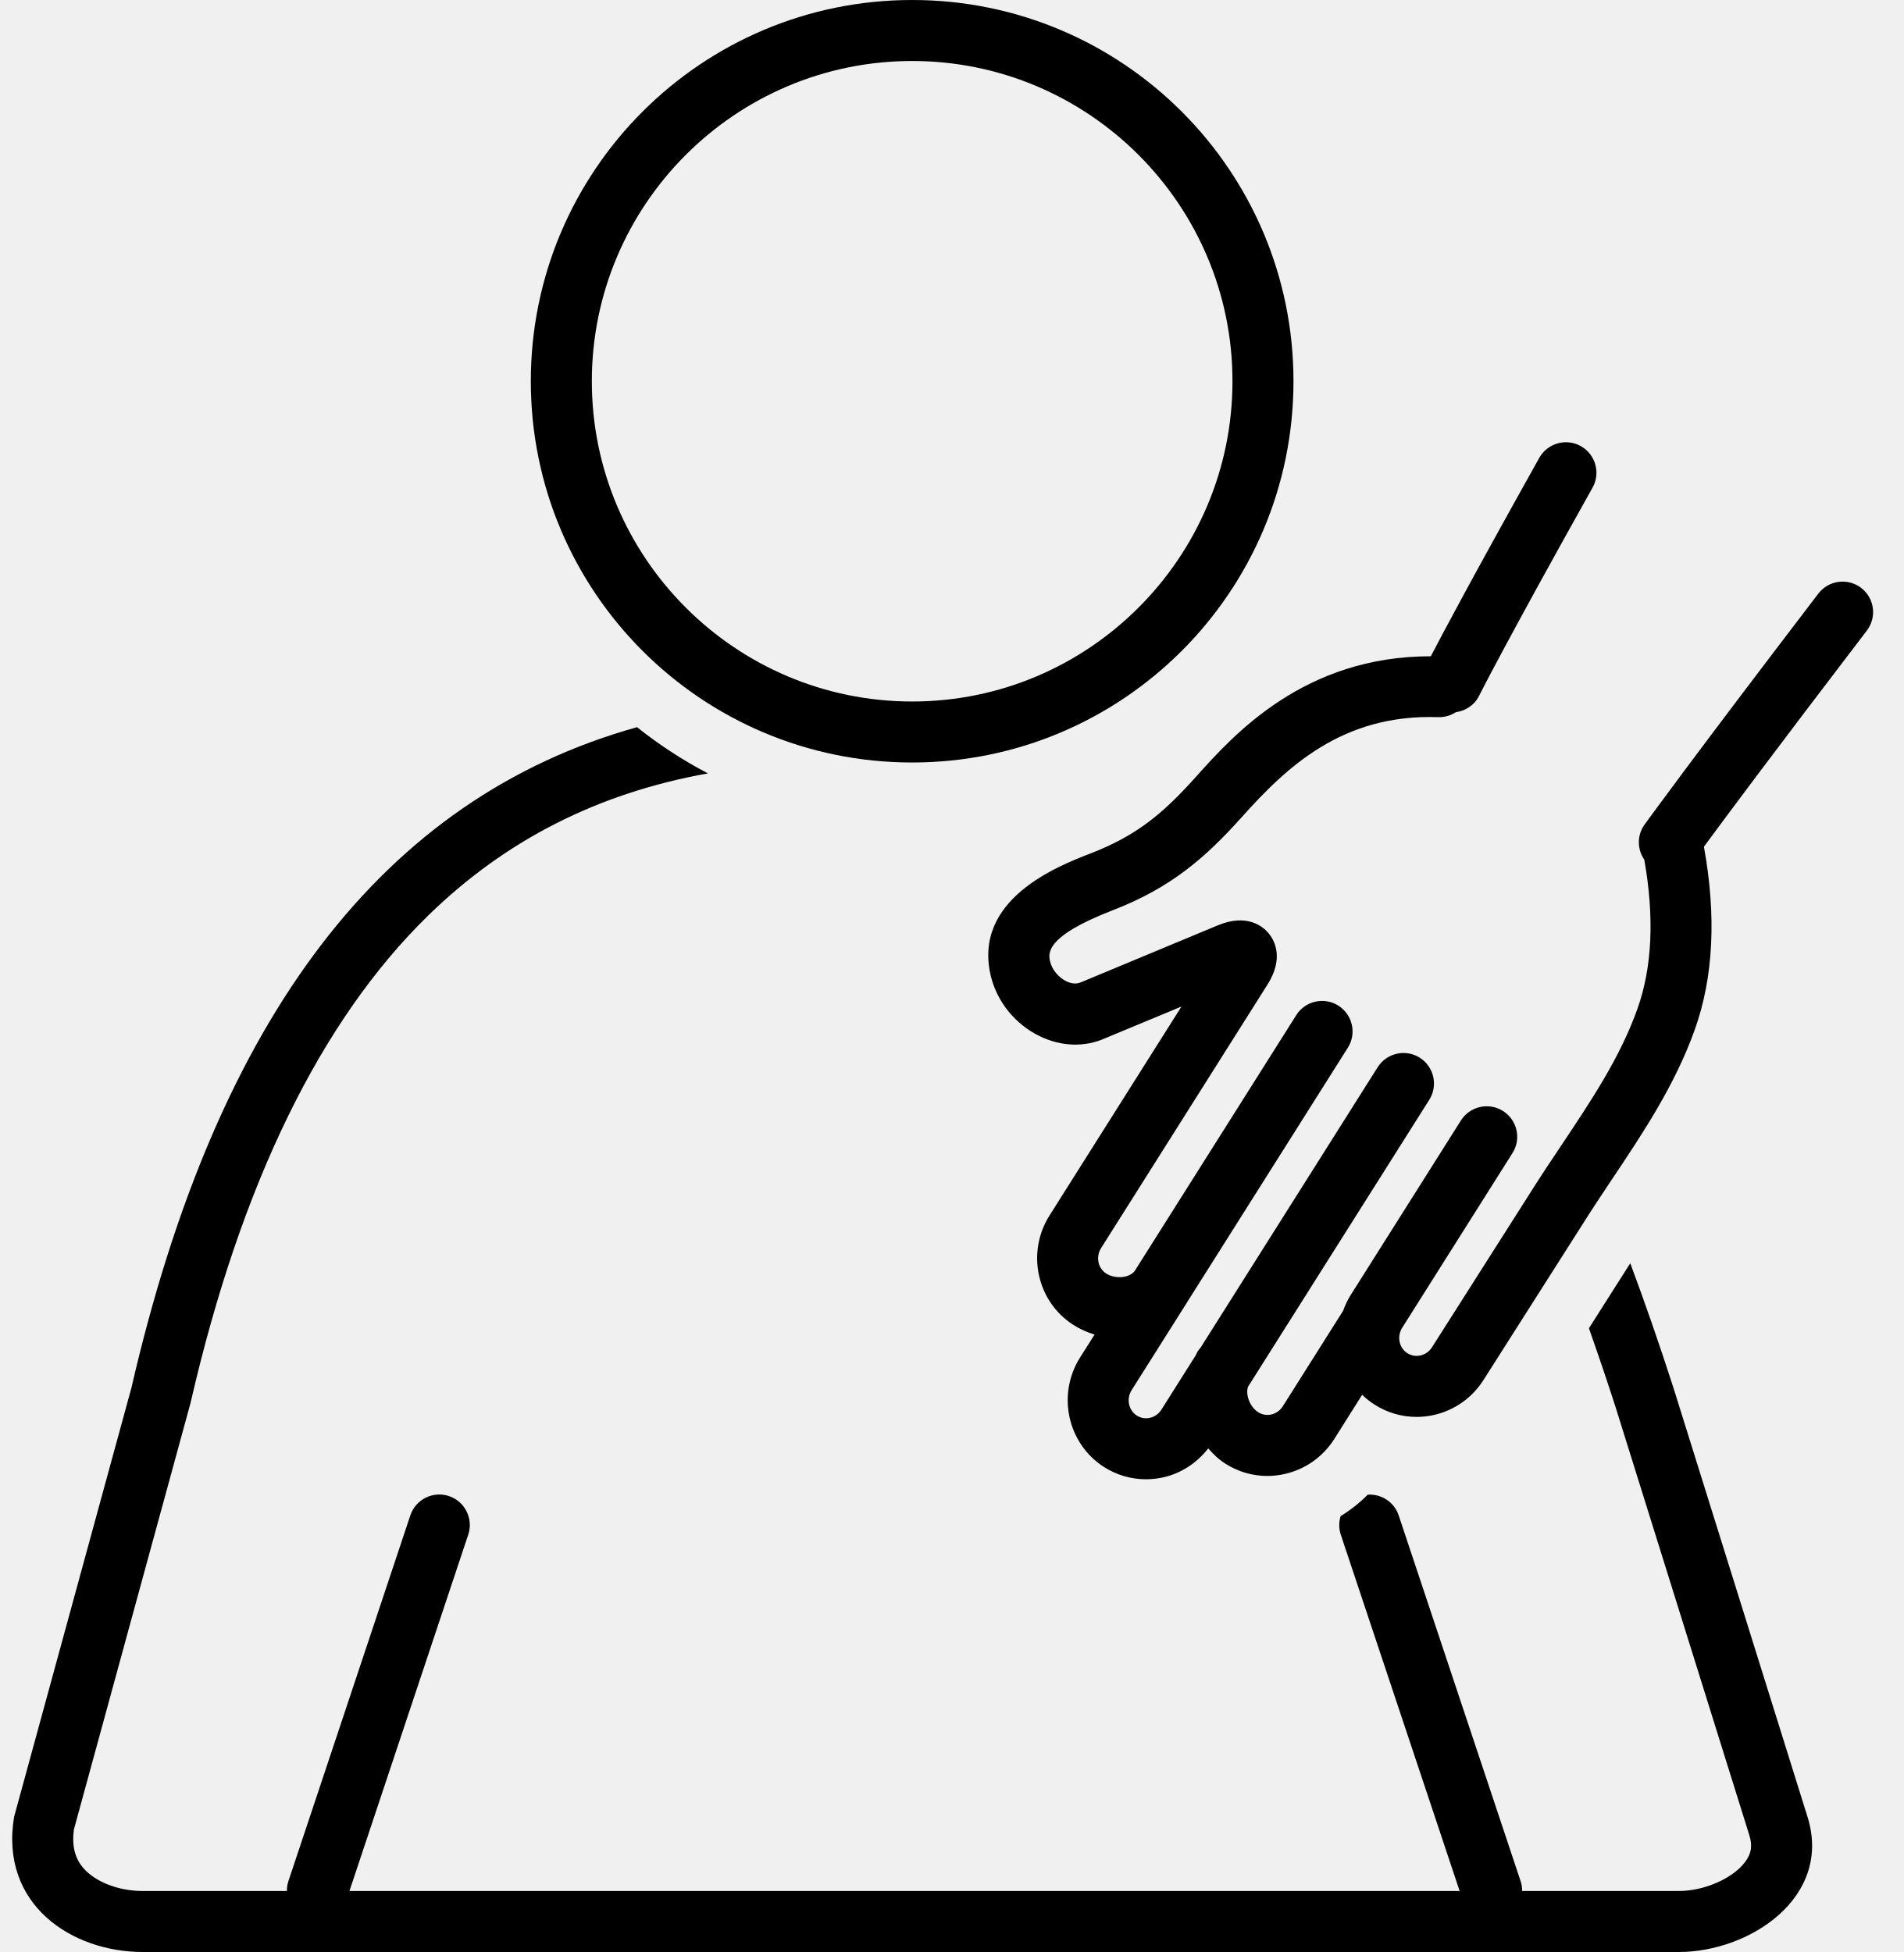
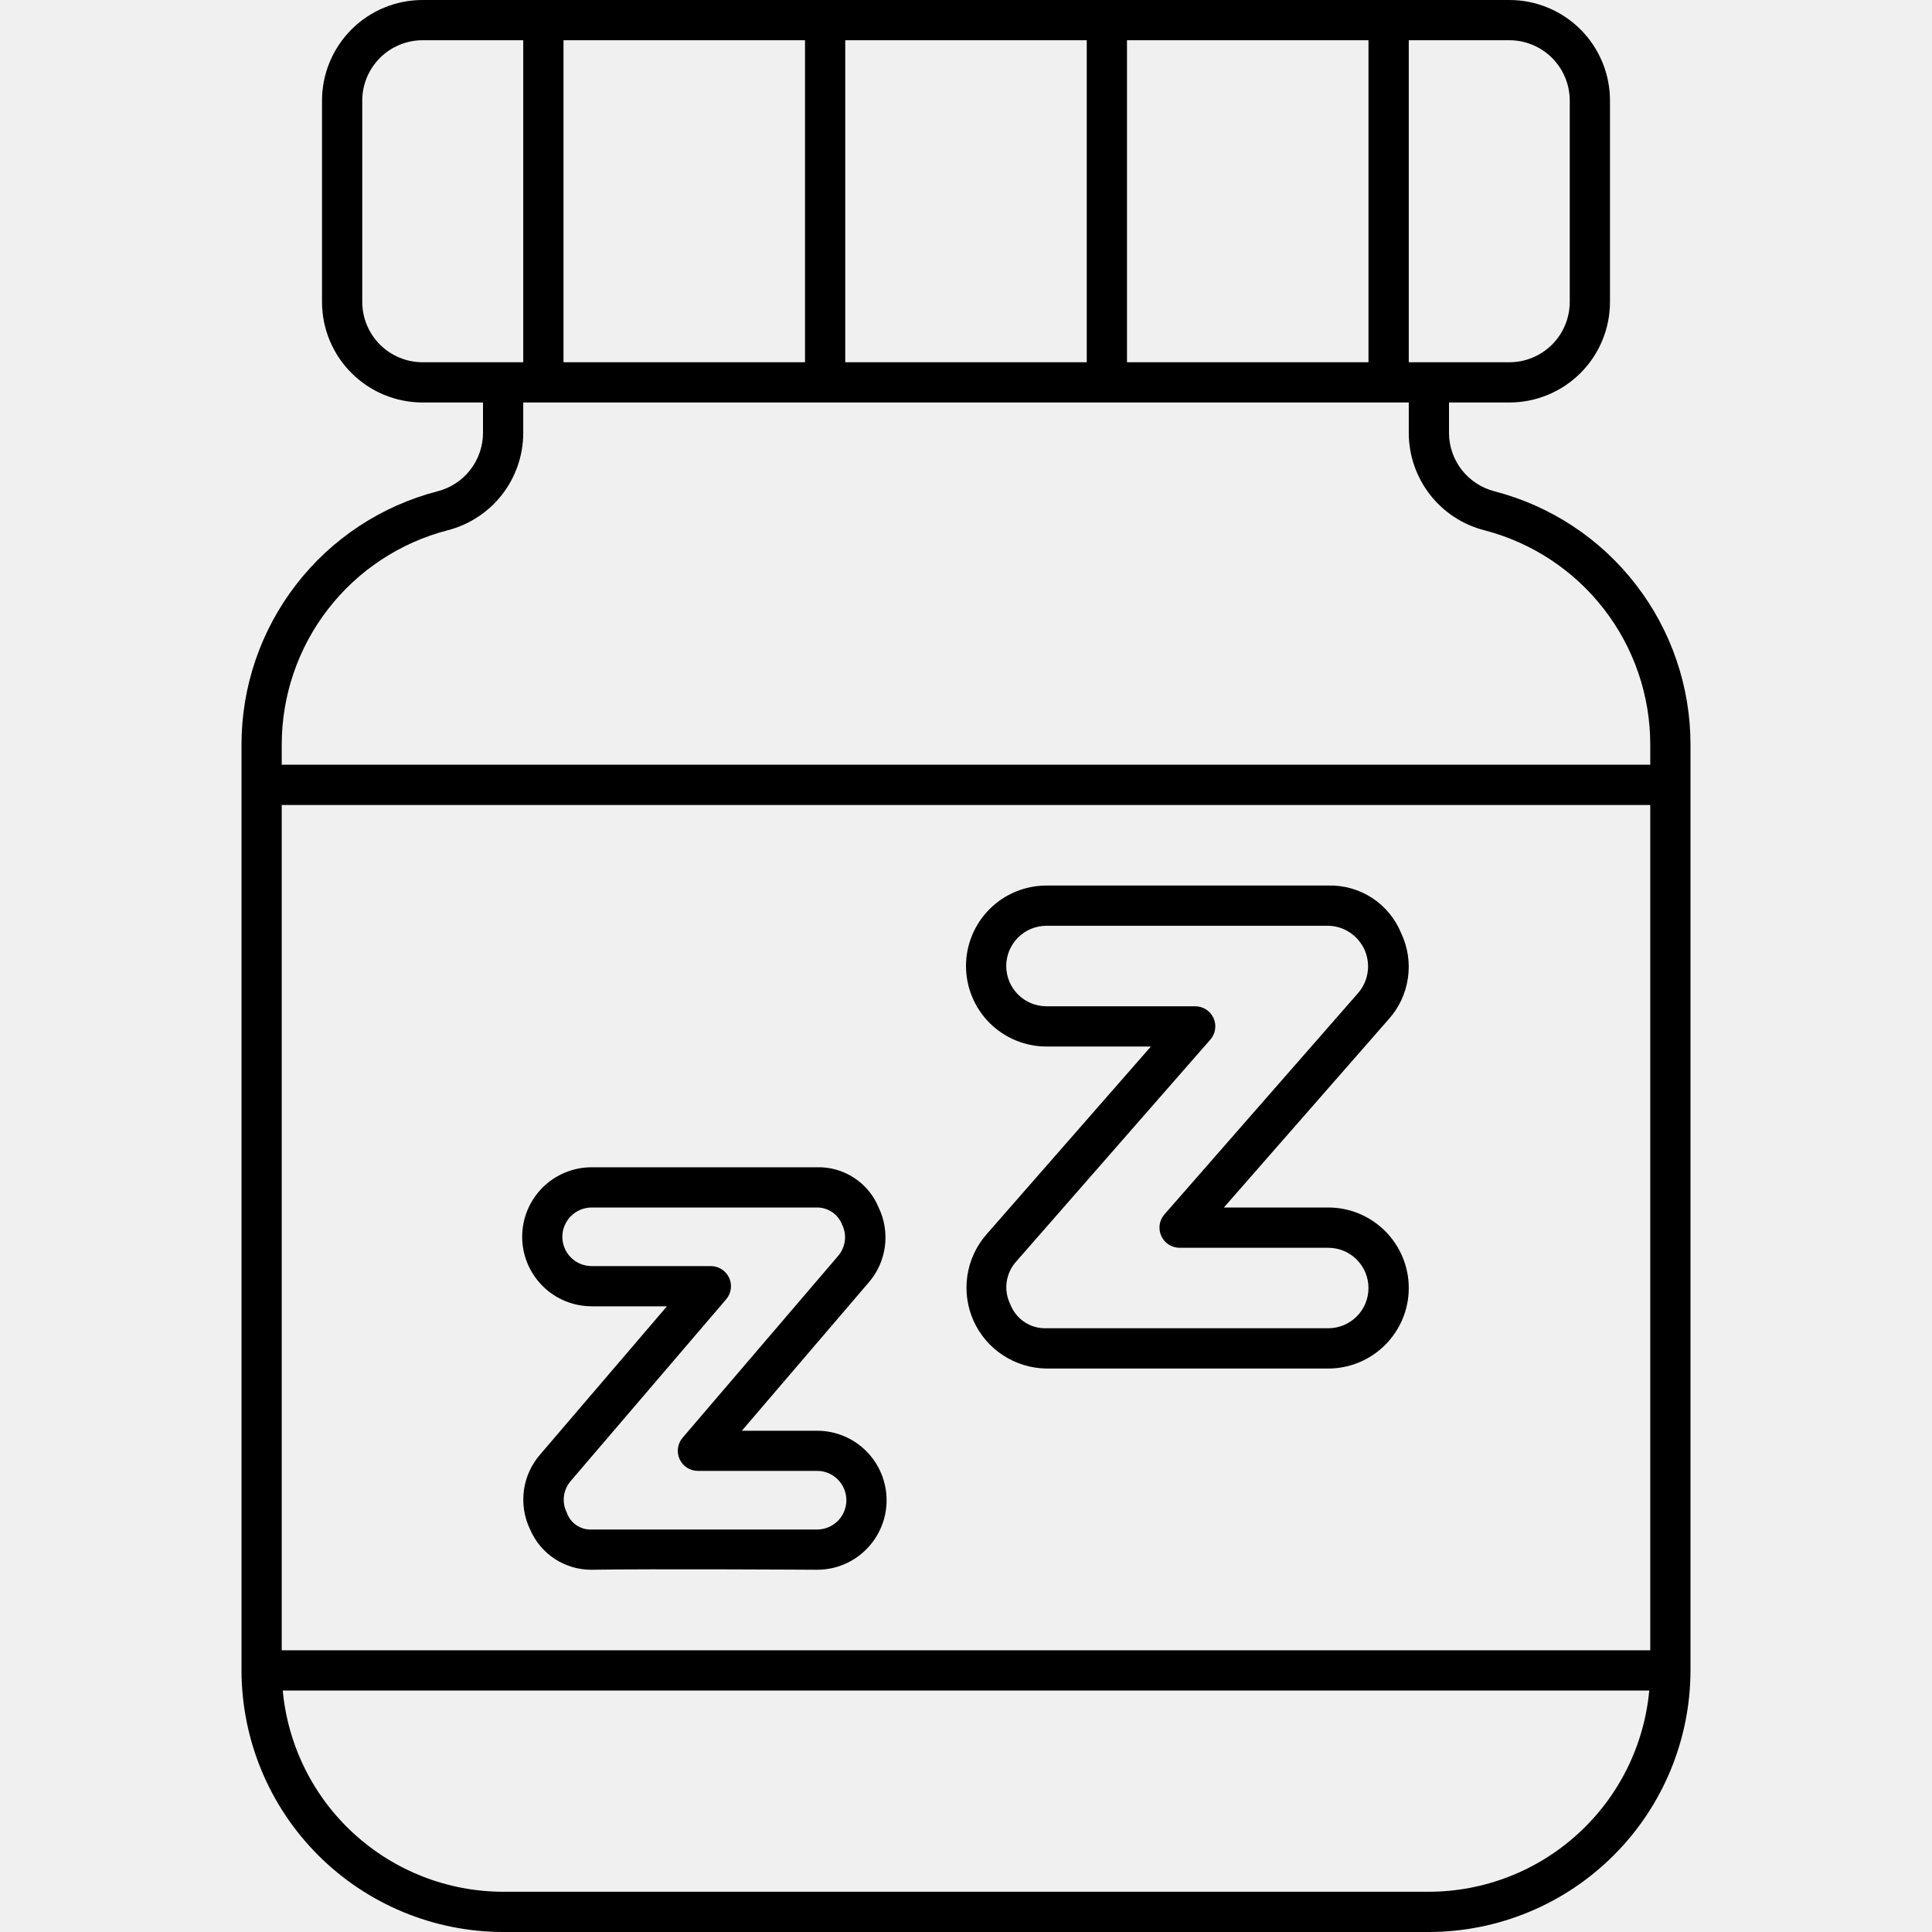
- <svg xmlns="http://www.w3.org/2000/svg" width="39" height="40" viewBox="0 0 39 40" fill="none">
-   <path d="M18.688 15.625C23.002 15.625 26.5 12.127 26.5 7.812C26.5 3.498 23.002 0 18.688 0C14.373 0 10.875 3.498 10.875 7.812C10.875 12.127 14.373 15.625 18.688 15.625ZM18.688 1.25C22.306 1.25 25.25 4.194 25.25 7.812C25.25 11.431 22.306 14.375 18.688 14.375C15.069 14.375 12.125 11.431 12.125 7.812C12.125 4.194 15.069 1.25 18.688 1.25Z" fill="black" />
-   <path d="M34.284 28.437C33.996 27.545 33.702 26.695 33.4 25.886L32.553 27.218C32.733 27.729 32.913 28.259 33.091 28.809L35.838 37.603C35.906 37.82 35.883 37.978 35.758 38.148C35.506 38.491 34.919 38.75 34.394 38.75H31.185C31.185 38.685 31.177 38.618 31.155 38.553L28.655 31.052C28.563 30.777 28.297 30.609 28.02 30.629C27.854 30.799 27.666 30.945 27.465 31.069C27.429 31.189 27.427 31.32 27.469 31.448L29.904 38.75H7.159L9.593 31.448C9.702 31.121 9.525 30.767 9.198 30.657C8.869 30.548 8.516 30.725 8.407 31.052L5.907 38.553C5.885 38.618 5.878 38.685 5.878 38.75H2.925C2.427 38.75 1.946 38.563 1.701 38.272C1.531 38.072 1.47 37.816 1.514 37.49L3.899 28.766L3.905 28.742L3.911 28.717C4.939 24.254 6.575 20.904 8.774 18.759C10.359 17.213 12.25 16.252 14.504 15.848C13.989 15.579 13.502 15.261 13.051 14.901C7.86 16.353 4.445 20.827 2.693 28.437L0.289 37.23C-0.011 39.026 1.469 40 2.925 40H34.394C35.85 40 37.546 38.875 37.031 37.23L34.284 28.437Z" fill="black" />
-   <path d="M38.129 12.046C37.854 11.837 37.462 11.89 37.253 12.164C34.606 15.629 33.701 16.886 33.692 16.898C33.534 17.118 33.542 17.405 33.687 17.616C33.896 18.793 33.851 19.824 33.544 20.68C33.191 21.669 32.605 22.546 31.985 23.474C31.795 23.758 31.605 24.042 31.423 24.329L29.339 27.606C29.284 27.694 29.199 27.754 29.1 27.776C29.008 27.797 28.913 27.78 28.834 27.73C28.662 27.62 28.615 27.385 28.728 27.207L30.987 23.628C31.172 23.337 31.084 22.95 30.792 22.766C30.501 22.582 30.115 22.669 29.93 22.961L27.671 26.539C27.606 26.642 27.556 26.75 27.517 26.86L26.282 28.816C26.227 28.904 26.142 28.964 26.043 28.986C25.95 29.006 25.856 28.989 25.777 28.939C25.608 28.831 25.515 28.586 25.567 28.42L29.282 22.537C29.466 22.245 29.379 21.859 29.087 21.674C28.796 21.49 28.41 21.577 28.225 21.869L24.594 27.62C24.574 27.643 24.553 27.667 24.536 27.693C24.521 27.718 24.513 27.745 24.499 27.77L23.795 28.885C23.74 28.972 23.656 29.032 23.558 29.054C23.464 29.075 23.369 29.058 23.291 29.008C23.119 28.898 23.072 28.663 23.185 28.485L24.302 26.716C24.305 26.71 24.31 26.706 24.313 26.701C24.317 26.695 24.319 26.689 24.322 26.683L27.614 21.469C27.798 21.178 27.711 20.792 27.419 20.607C27.127 20.423 26.741 20.51 26.557 20.802L23.248 26.043C23.195 26.116 23.104 26.147 23.052 26.159C22.918 26.189 22.77 26.165 22.665 26.098C22.493 25.988 22.446 25.754 22.559 25.575L25.968 20.175C26.319 19.619 26.099 19.253 25.988 19.121C25.877 18.99 25.555 18.711 24.951 18.961L22.148 20.128C22.057 20.168 21.956 20.161 21.846 20.108C21.689 20.032 21.556 19.873 21.517 19.714C21.475 19.547 21.389 19.198 22.794 18.654C23.982 18.195 24.684 17.587 25.433 16.753C26.354 15.723 27.499 14.625 29.467 14.696C29.6 14.699 29.724 14.661 29.827 14.594C30.025 14.566 30.207 14.451 30.302 14.259C30.307 14.249 30.832 13.2 32.627 9.993C32.796 9.692 32.688 9.311 32.387 9.142C32.086 8.973 31.705 9.081 31.536 9.382C30.19 11.788 29.559 12.976 29.314 13.448C26.724 13.446 25.283 15.045 24.502 15.918C23.846 16.649 23.308 17.116 22.343 17.488C21.678 17.746 19.911 18.43 20.303 20.015C20.433 20.538 20.806 20.993 21.301 21.233C21.747 21.45 22.231 21.462 22.645 21.274L24.205 20.626L21.502 24.907C21.023 25.666 21.242 26.672 21.991 27.15C22.125 27.236 22.272 27.302 22.425 27.347L22.128 27.817C21.649 28.575 21.869 29.581 22.617 30.061C22.878 30.227 23.174 30.313 23.476 30.313C23.594 30.313 23.712 30.3 23.83 30.274C24.202 30.191 24.521 29.978 24.753 29.68C24.855 29.797 24.968 29.906 25.103 29.992C25.363 30.158 25.66 30.245 25.963 30.245C26.079 30.245 26.198 30.232 26.314 30.206C26.74 30.111 27.104 29.855 27.339 29.483L27.907 28.582C27.983 28.656 28.067 28.723 28.16 28.782C28.42 28.949 28.717 29.035 29.02 29.035C29.136 29.035 29.254 29.023 29.371 28.997C29.797 28.902 30.161 28.645 30.396 28.274L32.444 25.054C32.632 24.756 32.828 24.463 33.024 24.168C33.66 23.218 34.316 22.235 34.721 21.101C35.106 20.026 35.166 18.764 34.909 17.351C35.298 16.82 36.295 15.477 38.246 12.923C38.456 12.648 38.404 12.256 38.129 12.046Z" fill="black" />
+ <svg xmlns="http://www.w3.org/2000/svg" width="40" height="40" viewBox="0 0 40 40" fill="none">
+   <g id="Frame" clip-path="url(#clip0_787_9420)">
+     <g id="Outline">
+       <g id="Outline_2">
+         <path id="Vector" d="M9.058 10.172C7.896 10.473 6.867 11.151 6.133 12.101C5.398 13.05 5 14.216 5 15.417V34.583C5.002 36.019 5.573 37.396 6.588 38.411C7.604 39.427 8.981 39.998 10.417 40H29.583C31.019 39.998 32.396 39.427 33.411 38.411C34.427 37.396 34.998 36.019 35 34.583V15.417C35 14.216 34.602 13.05 33.867 12.101C33.133 11.151 32.104 10.473 30.942 10.172C30.674 10.103 30.436 9.948 30.265 9.73C30.095 9.512 30.001 9.243 30 8.967V8.333H31.25C31.802 8.333 32.332 8.114 32.723 7.723C33.114 7.332 33.333 6.803 33.333 6.25V2.083C33.333 1.531 33.114 1.001 32.723 0.61C32.332 0.219 31.802 0 31.25 0L8.75 0C8.197 0 7.668 0.219 7.277 0.61C6.886 1.001 6.667 1.531 6.667 2.083V6.25C6.667 6.803 6.886 7.332 7.277 7.723C7.668 8.114 8.197 8.333 8.75 8.333H10V8.967C9.999 9.243 9.905 9.512 9.735 9.73C9.565 9.948 9.327 10.103 9.058 10.172ZM29.583 39.167H10.417C9.274 39.165 8.173 38.737 7.329 37.966C6.485 37.196 5.959 36.138 5.854 35H34.146C34.041 36.138 33.515 37.196 32.671 37.966C31.827 38.737 30.726 39.165 29.583 39.167ZM34.167 34.167H5.833V16.667H34.167V34.167ZM29.167 0.833H31.25C31.581 0.833 31.899 0.965 32.134 1.199C32.368 1.434 32.5 1.752 32.5 2.083V6.25C32.5 6.582 32.368 6.899 32.134 7.134C31.899 7.368 31.581 7.5 31.25 7.5H29.167V0.833ZM23.333 0.833H28.333V7.5H23.333V0.833ZM17.5 0.833H22.5V7.5H17.5V0.833ZM11.667 0.833H16.667V7.5H11.667V0.833ZM8.75 7.5C8.418 7.5 8.101 7.368 7.866 7.134C7.632 6.899 7.5 6.582 7.5 6.25V2.083C7.5 1.752 7.632 1.434 7.866 1.199C8.101 0.965 8.418 0.833 8.75 0.833H10.833V7.5H8.75ZM10.833 8.967V8.333H29.167V8.967C29.168 9.428 29.323 9.876 29.606 10.241C29.89 10.605 30.286 10.865 30.733 10.979C31.716 11.234 32.587 11.808 33.208 12.611C33.83 13.414 34.167 14.401 34.167 15.417V15.833H5.833V15.417C5.833 14.401 6.17 13.414 6.792 12.611C7.413 11.808 8.284 11.234 9.267 10.979C9.714 10.865 10.11 10.605 10.394 10.241C10.678 9.876 10.832 9.428 10.833 8.967Z" fill="black" />
+         <path id="Vector_2" d="M21.667 21.667H23.828L20.422 25.559C20.211 25.801 20.075 26.097 20.028 26.413C19.981 26.73 20.025 27.053 20.156 27.345C20.287 27.637 20.499 27.885 20.767 28.06C21.035 28.235 21.347 28.33 21.667 28.334H27.5C27.942 28.334 28.366 28.158 28.678 27.845C28.991 27.533 29.167 27.109 29.167 26.667C29.167 26.225 28.991 25.801 28.678 25.488C28.366 25.176 27.942 25 27.5 25H25.339L28.745 21.109C28.962 20.87 29.102 20.572 29.149 20.253C29.196 19.934 29.147 19.608 29.008 19.317C28.886 19.019 28.676 18.766 28.407 18.59C28.138 18.415 27.821 18.325 27.5 18.334H21.667C21.225 18.334 20.801 18.509 20.488 18.822C20.176 19.134 20 19.558 20 20C20 20.442 20.176 20.866 20.488 21.179C20.801 21.491 21.225 21.667 21.667 21.667ZM21.667 19.167H27.514C27.672 19.173 27.824 19.223 27.954 19.311C28.085 19.399 28.188 19.523 28.252 19.666C28.316 19.81 28.338 19.969 28.316 20.125C28.294 20.281 28.229 20.428 28.128 20.549L24.108 25.143C24.056 25.203 24.021 25.277 24.01 25.356C23.998 25.435 24.01 25.516 24.043 25.589C24.076 25.662 24.129 25.724 24.196 25.767C24.263 25.81 24.342 25.834 24.422 25.834H27.5C27.721 25.834 27.933 25.921 28.089 26.078C28.245 26.234 28.333 26.446 28.333 26.667C28.333 26.888 28.245 27.1 28.089 27.256C27.933 27.412 27.721 27.5 27.5 27.5H21.652C21.494 27.503 21.339 27.458 21.207 27.369C21.076 27.281 20.975 27.154 20.918 27.006C20.847 26.863 20.82 26.702 20.842 26.544C20.863 26.386 20.932 26.238 21.039 26.119L25.058 21.525C25.111 21.465 25.146 21.391 25.157 21.312C25.169 21.232 25.158 21.151 25.125 21.078C25.092 21.005 25.038 20.943 24.971 20.9C24.904 20.857 24.825 20.834 24.745 20.834H21.667C21.446 20.834 21.234 20.746 21.077 20.59C20.921 20.433 20.833 20.221 20.833 20C20.833 19.779 20.921 19.567 21.077 19.411C21.234 19.255 21.446 19.167 21.667 19.167Z" fill="black" />
+         <path id="Vector_3" d="M12.25 27.046H13.808L11.19 30.106C11.005 30.316 10.885 30.576 10.847 30.854C10.809 31.132 10.854 31.415 10.976 31.667C11.083 31.916 11.261 32.128 11.487 32.276C11.714 32.424 11.979 32.502 12.25 32.5C13.417 32.479 16.917 32.5 16.917 32.5C17.299 32.5 17.665 32.349 17.934 32.079C18.204 31.809 18.356 31.443 18.356 31.061C18.356 30.679 18.204 30.313 17.934 30.043C17.665 29.773 17.299 29.622 16.917 29.622H15.359L17.977 26.562C18.163 26.352 18.282 26.091 18.32 25.813C18.358 25.536 18.313 25.253 18.191 25C18.088 24.749 17.911 24.534 17.683 24.386C17.456 24.237 17.189 24.16 16.917 24.167H12.25C11.868 24.167 11.502 24.319 11.233 24.588C10.963 24.858 10.811 25.224 10.811 25.606C10.811 25.988 10.963 26.354 11.233 26.624C11.502 26.894 11.868 27.045 12.25 27.045V27.046ZM12.25 25H16.931C17.039 25.003 17.144 25.037 17.233 25.098C17.322 25.16 17.391 25.246 17.431 25.347C17.485 25.453 17.506 25.572 17.491 25.69C17.476 25.808 17.426 25.919 17.348 26.008L14.133 29.766C14.081 29.827 14.048 29.901 14.037 29.98C14.026 30.058 14.038 30.139 14.071 30.211C14.104 30.284 14.158 30.345 14.225 30.388C14.292 30.431 14.37 30.454 14.449 30.453H16.917C17.078 30.453 17.232 30.517 17.346 30.631C17.46 30.745 17.523 30.899 17.523 31.06C17.523 31.221 17.46 31.375 17.346 31.489C17.232 31.603 17.078 31.667 16.917 31.667H12.236C12.127 31.67 12.019 31.637 11.93 31.575C11.84 31.513 11.772 31.424 11.736 31.32C11.682 31.214 11.661 31.095 11.676 30.977C11.691 30.859 11.741 30.748 11.819 30.659L15.034 26.901C15.086 26.84 15.12 26.766 15.13 26.688C15.141 26.609 15.13 26.528 15.096 26.456C15.063 26.384 15.009 26.322 14.942 26.279C14.875 26.236 14.797 26.213 14.718 26.213H12.25C12.089 26.213 11.935 26.15 11.821 26.036C11.707 25.922 11.643 25.768 11.643 25.607C11.643 25.446 11.707 25.292 11.821 25.178C11.935 25.064 12.089 25 12.25 25Z" fill="black" />
+       </g>
+     </g>
+   </g>
+   <defs>
+     <clipPath id="clip0_787_9420">
+       <rect width="40" height="40" fill="white" />
+     </clipPath>
+   </defs>
</svg>
